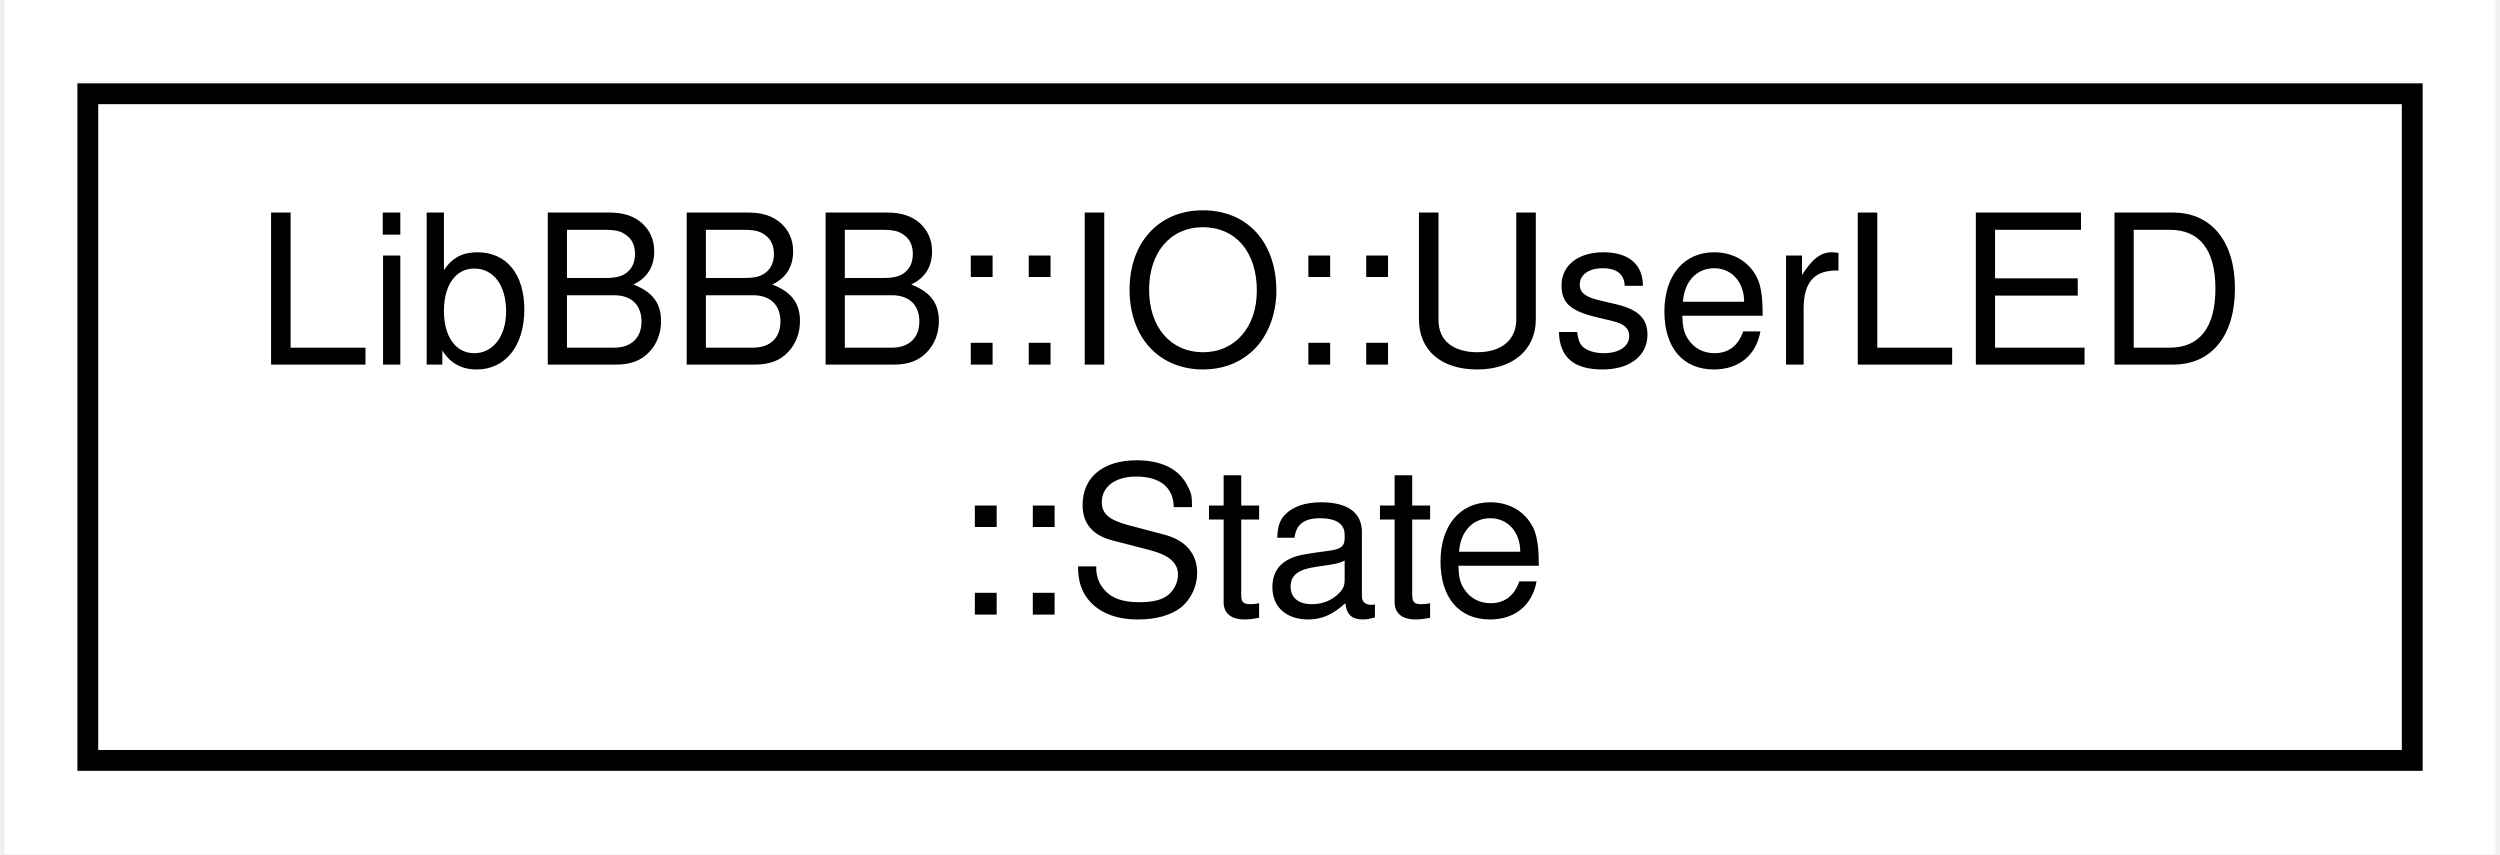
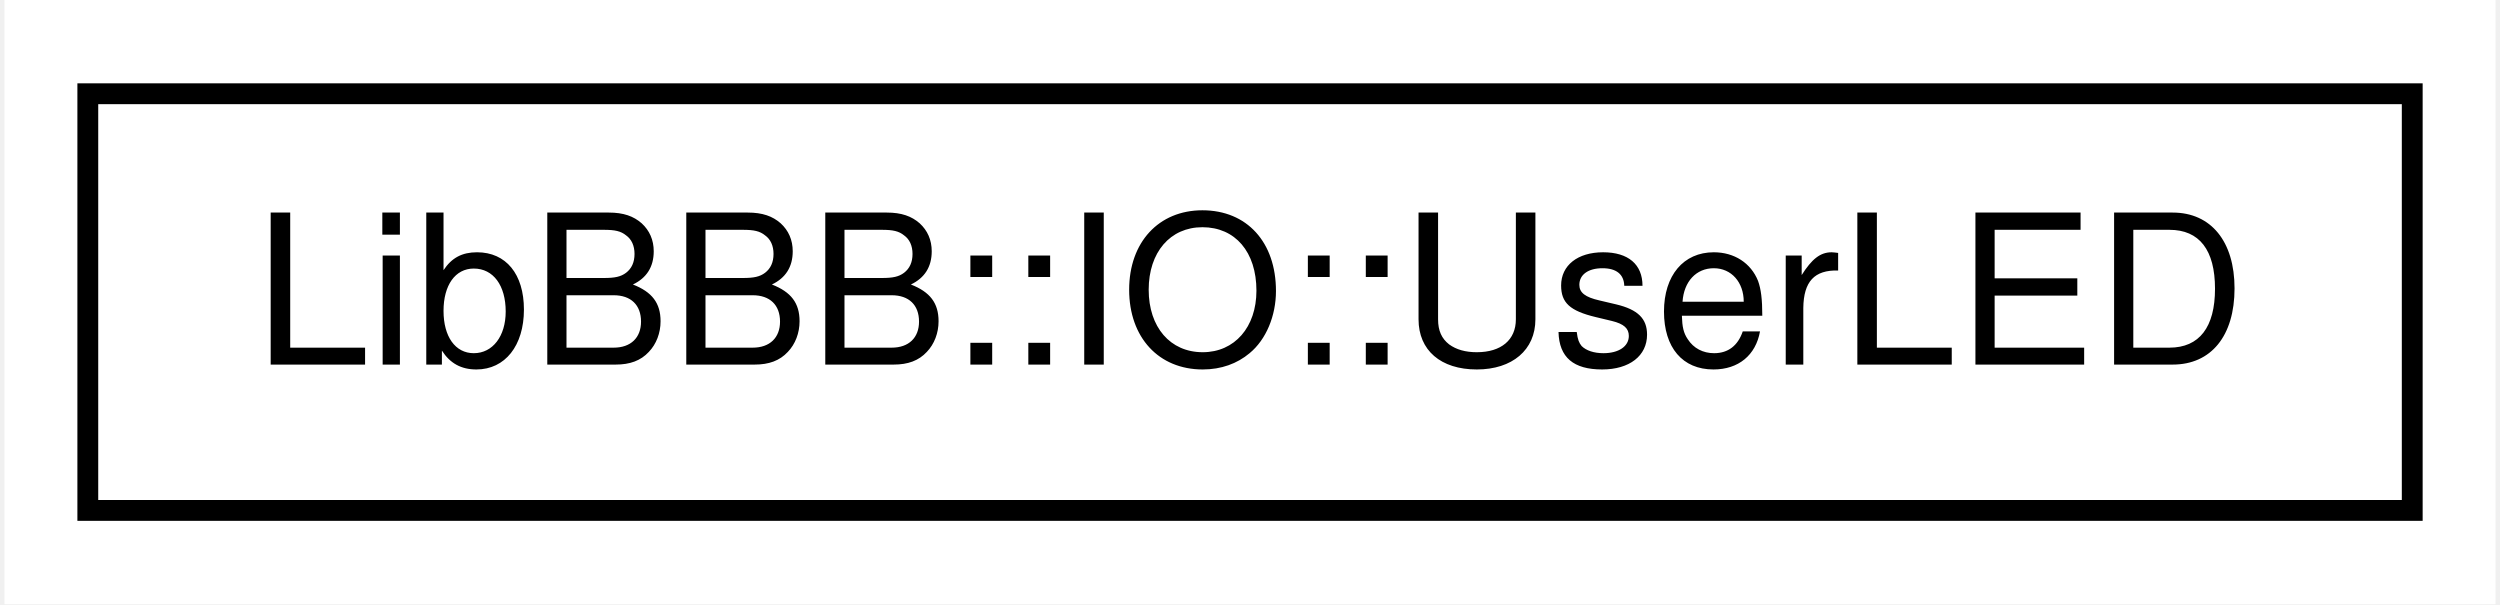
- <svg xmlns="http://www.w3.org/2000/svg" xmlns:xlink="http://www.w3.org/1999/xlink" width="120pt" height="41pt" viewBox="0.00 0.00 119.57 41.00">
-   <g id="graph0" class="graph" transform="scale(1 1) rotate(0) translate(4 37)">
-     <polygon fill="#ffffff" stroke="transparent" points="-4,4 -4,-37 115.572,-37 115.572,4 -4,4" />
+ <svg xmlns="http://www.w3.org/2000/svg" xmlns:xlink="http://www.w3.org/1999/xlink" width="120pt" height="29pt" viewBox="0.00 0.00 119.57 29.00">
+   <g id="graph0" class="graph" transform="scale(1 1) rotate(0) translate(4 25)">
+     <polygon fill="#ffffff" stroke="transparent" points="-4,4 -4,-25 115.572,-25 115.572,4 -4,4" />
    <g id="node1" class="node">
      <g id="a_node1">
-         <a xlink:href="structLibBBB_1_1IO_1_1UserLED_1_1State.html" target="_top" xlink:title="The State struct represents all of the states an LED can utilize. ">
-           <polygon fill="#ffffff" stroke="#000000" points="0,-.5 0,-32.5 111.572,-32.5 111.572,-.5 0,-.5" />
-           <text text-anchor="start" x="8" y="-19.5" font-family="Helvetica,sans-Serif" font-size="10.00" fill="#000000">LibBBB::IO::UserLED</text>
-           <text text-anchor="middle" x="55.786" y="-7.5" font-family="Helvetica,sans-Serif" font-size="10.00" fill="#000000">::State</text>
+         <a xlink:href="classLibBBB_1_1IO_1_1UserLED.html" target="_top" xlink:title="The UserLED class represents a user controlled LED. This class allows the LED to blink in a threaded ...">
+           <polygon fill="#ffffff" stroke="#000000" points="0,-.5 0,-20.5 111.572,-20.5 111.572,-.5 0,-.5" />
+           <text text-anchor="middle" x="55.786" y="-7.5" font-family="Helvetica,sans-Serif" font-size="10.00" fill="#000000">LibBBB::IO::UserLED</text>
        </a>
      </g>
    </g>
  </g>
</svg>
